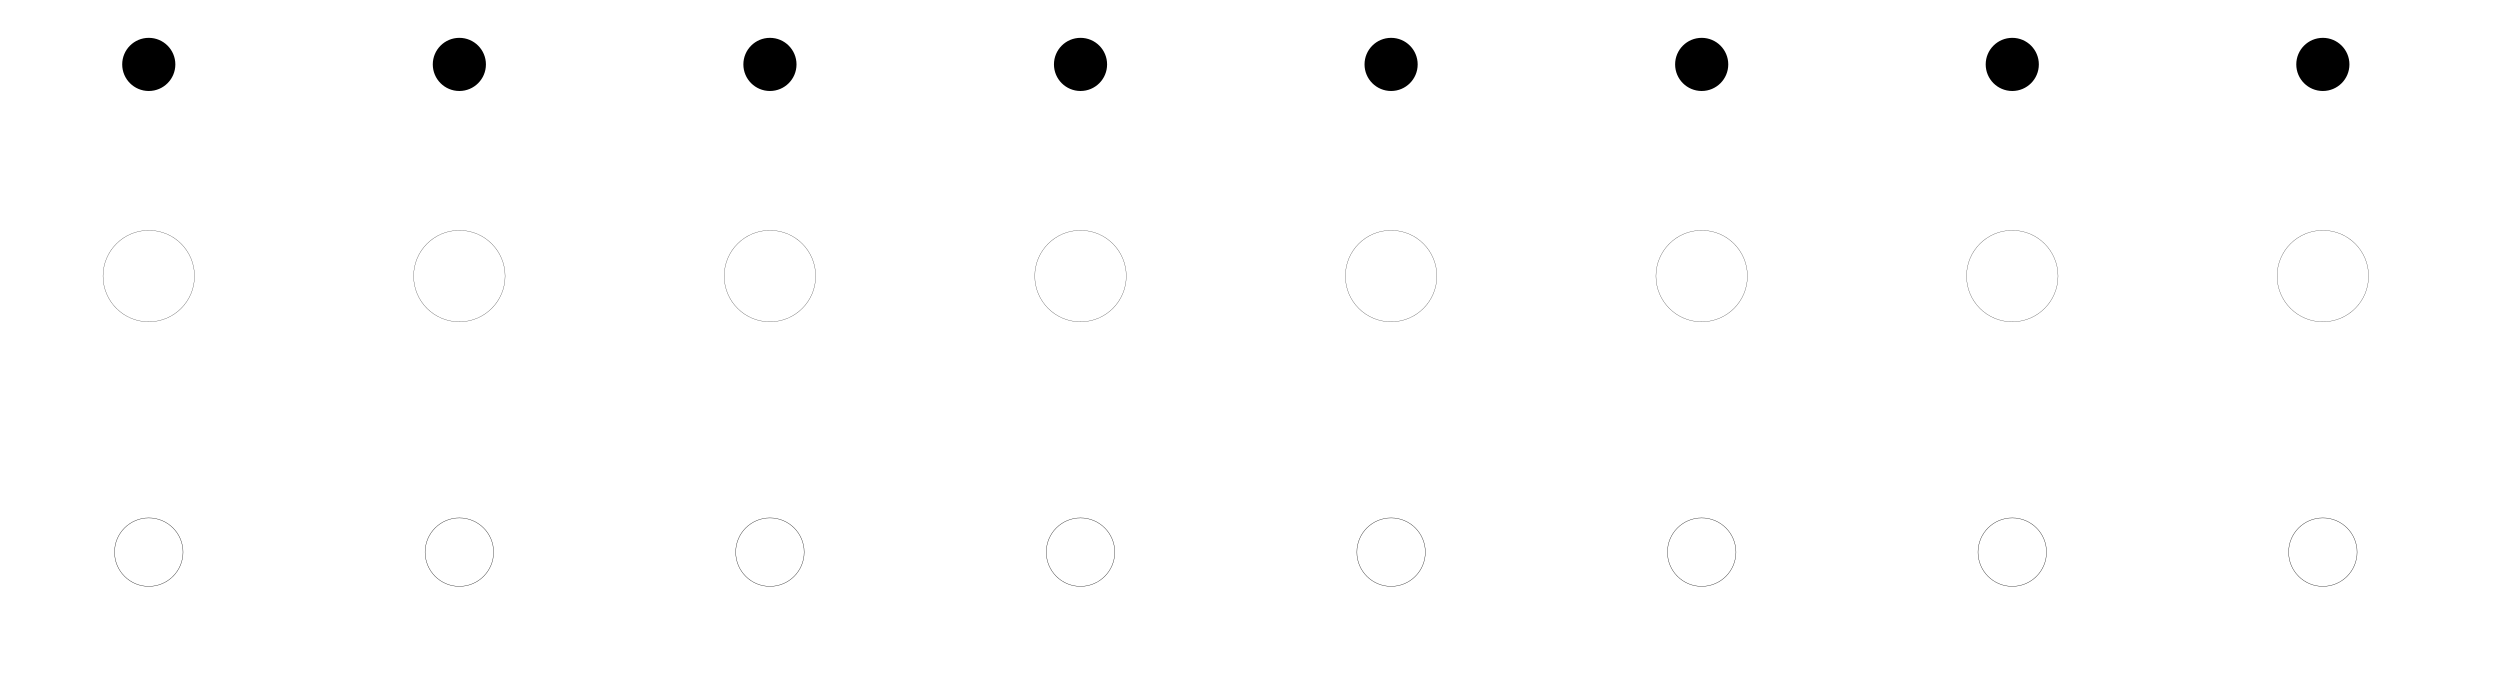
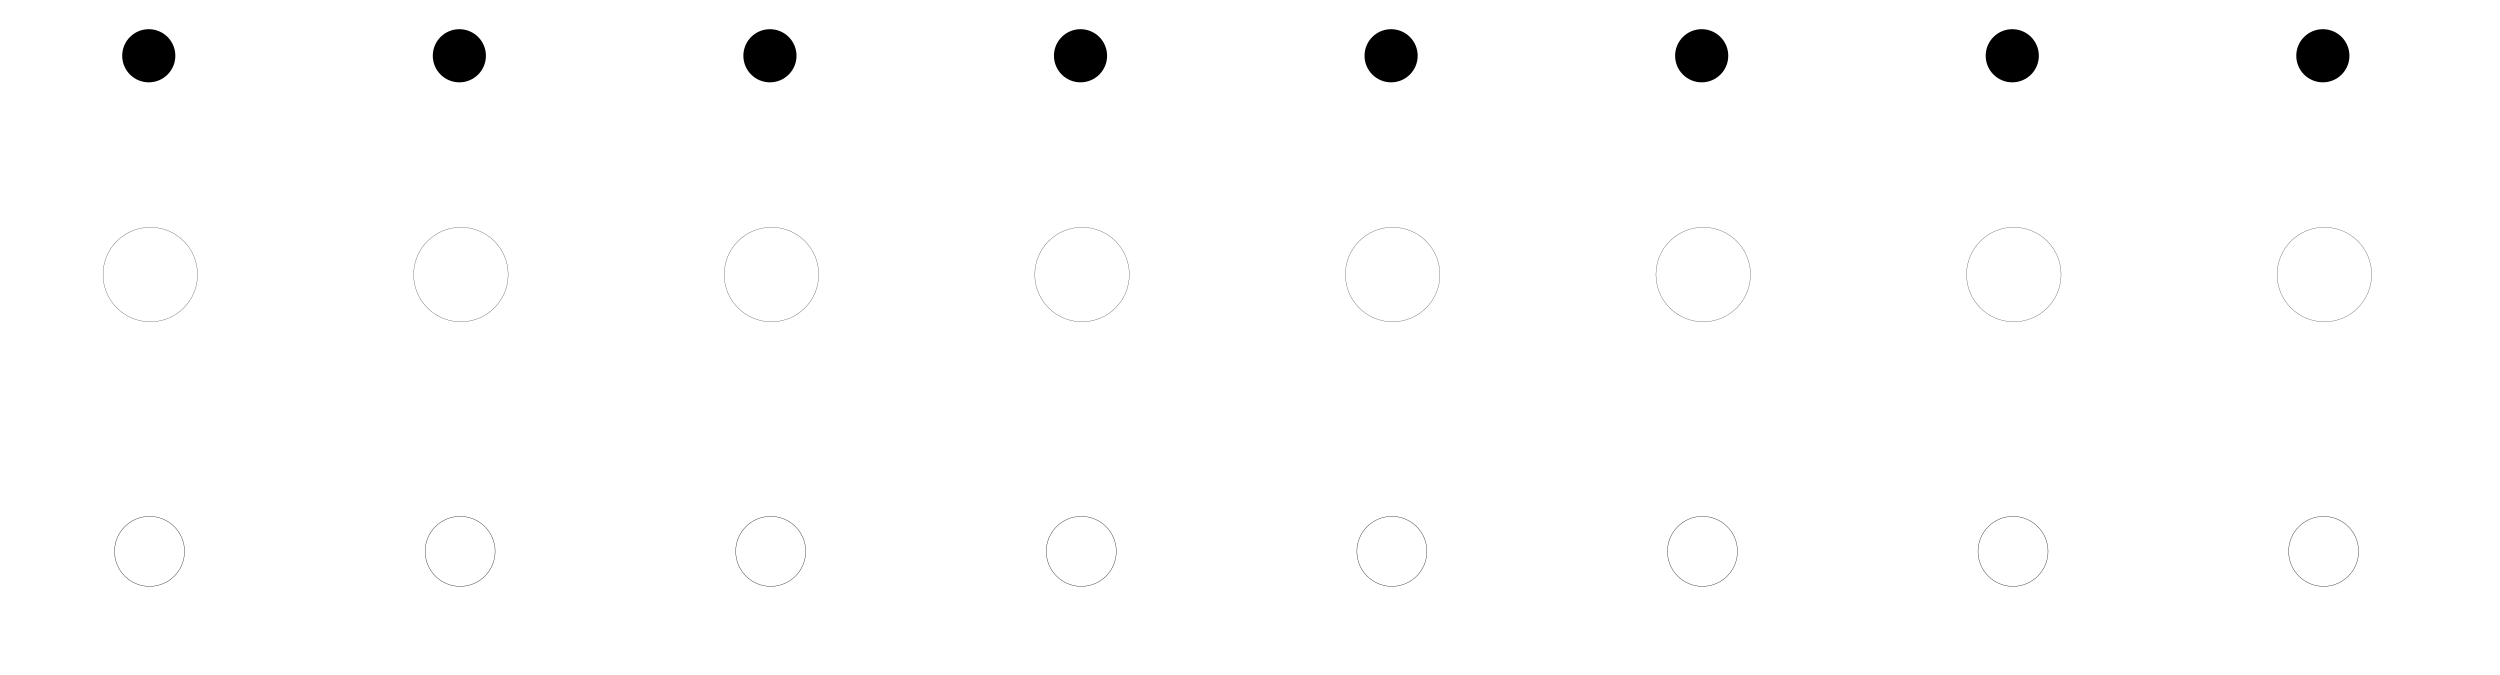
<svg xmlns="http://www.w3.org/2000/svg" width="577.559" height="155.905" id="svg3014" version="1.1">
  <defs id="defs3016" />
  <g id="layer1" transform="translate(0,-896.4567)">
-     <g id="g5440">
-       <g transform="translate(4.7101865e-6,-2.6114321e-7)" id="g5434">
-         <g transform="translate(-179.8228,-14.17323)" id="g3040">
-           <path style="fill:#000000;fill-opacity:0;stroke:#000000;stroke-width:0.09;stroke-miterlimit:4;stroke-opacity:1;stroke-dasharray:none" id="path3042" d="m 119.087,131.079 c 0,9.82 -7.961,17.78 -17.78,17.78 -9.82,0 -17.78,-7.961 -17.78,-17.78 0,-9.82 7.961,-17.78 17.78,-17.78 9.82,0 17.78,7.961 17.78,17.78 z" transform="matrix(0.5943082,0,0,0.5943082,153.9853,896.5082)" />
-           <path style="fill:#000000;fill-opacity:0;stroke:#000000;stroke-width:0.09;stroke-miterlimit:4;stroke-opacity:1;stroke-dasharray:none" id="path3044" d="m 114.952,128.184 c 0,5.024 -4.073,9.097 -9.097,9.097 -5.024,0 -9.097,-4.073 -9.097,-9.097 0,-5.024 4.073,-9.097 9.097,-9.097 5.024,0 9.097,4.073 9.097,9.097 z" transform="matrix(0.8695219,0,0,0.8695197,122.1492,926.7301)" />
-         </g>
-         <path style="fill:#000000;fill-opacity:1;stroke:none" id="path3048" d="m 57.579,33.425 c 0,3.487 -2.714,6.313 -6.061,6.313 -3.347,0 -6.061,-2.827 -6.061,-6.313 0,-3.487 2.714,-6.313 6.061,-6.313 3.347,0 6.061,2.827 6.061,6.313 z" transform="matrix(1.012785,0,0,0.9724293,-17.80637,878.8356)" />
-       </g>
-       <g transform="translate(0.3543332,-2.6114321e-7)" id="g5392">
-         <g id="g3034" transform="translate(-108.4252,-14.17323)">
-           <path transform="matrix(0.5943082,0,0,0.5943082,153.9853,896.5082)" d="m 119.087,131.079 c 0,9.82 -7.961,17.78 -17.78,17.78 -9.82,0 -17.78,-7.961 -17.78,-17.78 0,-9.82 7.961,-17.78 17.78,-17.78 9.82,0 17.78,7.961 17.78,17.78 z" id="path3036" style="fill:#000000;fill-opacity:0;stroke:#000000;stroke-width:0.09;stroke-miterlimit:4;stroke-opacity:1;stroke-dasharray:none" />
-           <path transform="matrix(0.8695219,0,0,0.8695197,122.1492,926.7301)" d="m 114.952,128.184 c 0,5.024 -4.073,9.097 -9.097,9.097 -5.024,0 -9.097,-4.073 -9.097,-9.097 0,-5.024 4.073,-9.097 9.097,-9.097 5.024,0 9.097,4.073 9.097,9.097 z" id="path3038" style="fill:#000000;fill-opacity:0;stroke:#000000;stroke-width:0.09;stroke-miterlimit:4;stroke-opacity:1;stroke-dasharray:none" />
-         </g>
-         <path transform="matrix(1.012785,0,0,0.9724298,53.59127,878.8356)" d="m 57.579,33.425 c 0,3.487 -2.714,6.313 -6.061,6.313 -3.347,0 -6.061,-2.827 -6.061,-6.313 0,-3.487 2.714,-6.313 6.061,-6.313 3.347,0 6.061,2.827 6.061,6.313 z" id="path3818" style="fill:#000000;fill-opacity:1;stroke:none" />
-       </g>
-       <g transform="translate(0.7086617,-2.6114321e-7)" id="g5398">
-         <g transform="translate(-37.02756,-14.17323)" id="g3028">
-           <path style="fill:#000000;fill-opacity:0;stroke:#000000;stroke-width:0.09;stroke-miterlimit:4;stroke-opacity:1;stroke-dasharray:none" id="path3030" d="m 119.087,131.079 c 0,9.82 -7.961,17.78 -17.78,17.78 -9.82,0 -17.78,-7.961 -17.78,-17.78 0,-9.82 7.961,-17.78 17.78,-17.78 9.82,0 17.78,7.961 17.78,17.78 z" transform="matrix(0.5943082,0,0,0.5943082,153.9853,896.5082)" />
-           <path style="fill:#000000;fill-opacity:0;stroke:#000000;stroke-width:0.09;stroke-miterlimit:4;stroke-opacity:1;stroke-dasharray:none" id="path3032" d="m 114.952,128.184 c 0,5.024 -4.073,9.097 -9.097,9.097 -5.024,0 -9.097,-4.073 -9.097,-9.097 0,-5.024 4.073,-9.097 9.097,-9.097 5.024,0 9.097,4.073 9.097,9.097 z" transform="matrix(0.8695219,0,0,0.8695197,122.1492,926.7301)" />
-         </g>
-         <path style="fill:#000000;fill-opacity:1;stroke:none" id="path3820" d="m 57.579,33.425 c 0,3.487 -2.714,6.313 -6.061,6.313 -3.347,0 -6.061,-2.827 -6.061,-6.313 0,-3.487 2.714,-6.313 6.061,-6.313 3.347,0 6.061,2.827 6.061,6.313 z" transform="matrix(1.012785,0,0,0.9724298,124.9889,878.8356)" />
-       </g>
-       <g transform="translate(1.062992,-2.6114321e-7)" id="g5404">
-         <g id="g2998" transform="translate(34.37008,-14.17323)">
-           <path transform="matrix(0.5943082,0,0,0.5943082,153.9853,896.5082)" d="m 119.087,131.079 c 0,9.82 -7.961,17.78 -17.78,17.78 -9.82,0 -17.78,-7.961 -17.78,-17.78 0,-9.82 7.961,-17.78 17.78,-17.78 9.82,0 17.78,7.961 17.78,17.78 z" id="path3000" style="fill:#000000;fill-opacity:0;stroke:#000000;stroke-width:0.09;stroke-miterlimit:4;stroke-opacity:1;stroke-dasharray:none" />
-           <path transform="matrix(0.8695219,0,0,0.8695197,122.1492,926.7301)" d="m 114.952,128.184 c 0,5.024 -4.073,9.097 -9.097,9.097 -5.024,0 -9.097,-4.073 -9.097,-9.097 0,-5.024 4.073,-9.097 9.097,-9.097 5.024,0 9.097,4.073 9.097,9.097 z" id="path3002" style="fill:#000000;fill-opacity:0;stroke:#000000;stroke-width:0.09;stroke-miterlimit:4;stroke-opacity:1;stroke-dasharray:none" />
-         </g>
-         <path transform="matrix(1.012785,0,0,0.9724298,196.3865,878.8356)" d="m 57.579,33.425 c 0,3.487 -2.714,6.313 -6.061,6.313 -3.347,0 -6.061,-2.827 -6.061,-6.313 0,-3.487 2.714,-6.313 6.061,-6.313 3.347,0 6.061,2.827 6.061,6.313 z" id="path3822" style="fill:#000000;fill-opacity:1;stroke:none" />
-       </g>
-       <g transform="translate(1.417319,-2.6114321e-7)" id="g5410">
-         <g transform="translate(105.7677,-14.17323)" id="g3004">
-           <path style="fill:#000000;fill-opacity:0;stroke:#000000;stroke-width:0.09;stroke-miterlimit:4;stroke-opacity:1;stroke-dasharray:none" id="path3006" d="m 119.087,131.079 c 0,9.82 -7.961,17.78 -17.78,17.78 -9.82,0 -17.78,-7.961 -17.78,-17.78 0,-9.82 7.961,-17.78 17.78,-17.78 9.82,0 17.78,7.961 17.78,17.78 z" transform="matrix(0.5943082,0,0,0.5943082,153.9853,896.5082)" />
-           <path style="fill:#000000;fill-opacity:0;stroke:#000000;stroke-width:0.09;stroke-miterlimit:4;stroke-opacity:1;stroke-dasharray:none" id="path3008" d="m 114.952,128.184 c 0,5.024 -4.073,9.097 -9.097,9.097 -5.024,0 -9.097,-4.073 -9.097,-9.097 0,-5.024 4.073,-9.097 9.097,-9.097 5.024,0 9.097,4.073 9.097,9.097 z" transform="matrix(0.8695219,0,0,0.8695197,122.1492,926.7301)" />
-         </g>
-         <path style="fill:#000000;fill-opacity:1;stroke:none" id="path3824" d="m 57.579,33.425 c 0,3.487 -2.714,6.313 -6.061,6.313 -3.347,0 -6.061,-2.827 -6.061,-6.313 0,-3.487 2.714,-6.313 6.061,-6.313 3.347,0 6.061,2.827 6.061,6.313 z" transform="matrix(1.012785,0,0,0.9724298,267.7842,878.8356)" />
-       </g>
-       <g transform="translate(1.771657,-2.6114321e-7)" id="g5416">
-         <g id="g3010" transform="translate(177.1653,-14.17323)">
-           <path transform="matrix(0.5943082,0,0,0.5943082,153.9853,896.5082)" d="m 119.087,131.079 c 0,9.82 -7.961,17.78 -17.78,17.78 -9.82,0 -17.78,-7.961 -17.78,-17.78 0,-9.82 7.961,-17.78 17.78,-17.78 9.82,0 17.78,7.961 17.78,17.78 z" id="path3012" style="fill:#000000;fill-opacity:0;stroke:#000000;stroke-width:0.09;stroke-miterlimit:4;stroke-opacity:1;stroke-dasharray:none" />
-           <path transform="matrix(0.8695219,0,0,0.8695197,122.1492,926.7301)" d="m 114.952,128.184 c 0,5.024 -4.073,9.097 -9.097,9.097 -5.024,0 -9.097,-4.073 -9.097,-9.097 0,-5.024 4.073,-9.097 9.097,-9.097 5.024,0 9.097,4.073 9.097,9.097 z" id="path3014" style="fill:#000000;fill-opacity:0;stroke:#000000;stroke-width:0.09;stroke-miterlimit:4;stroke-opacity:1;stroke-dasharray:none" />
-         </g>
-         <path transform="matrix(1.012785,0,0,0.9724298,339.1818,878.8356)" d="m 57.579,33.425 c 0,3.487 -2.714,6.313 -6.061,6.313 -3.347,0 -6.061,-2.827 -6.061,-6.313 0,-3.487 2.714,-6.313 6.061,-6.313 3.347,0 6.061,2.827 6.061,6.313 z" id="path3826" style="fill:#000000;fill-opacity:1;stroke:none" />
-       </g>
-       <g transform="translate(2.125986,-2.6114321e-7)" id="g5422">
-         <g transform="translate(248.563,-14.17323)" id="g3016">
-           <path style="fill:#000000;fill-opacity:0;stroke:#000000;stroke-width:0.09;stroke-miterlimit:4;stroke-opacity:1;stroke-dasharray:none" id="path3018" d="m 119.087,131.079 c 0,9.82 -7.961,17.78 -17.78,17.78 -9.82,0 -17.78,-7.961 -17.78,-17.78 0,-9.82 7.961,-17.78 17.78,-17.78 9.82,0 17.78,7.961 17.78,17.78 z" transform="matrix(0.5943082,0,0,0.5943082,153.9853,896.5082)" />
-           <path style="fill:#000000;fill-opacity:0;stroke:#000000;stroke-width:0.09;stroke-miterlimit:4;stroke-opacity:1;stroke-dasharray:none" id="path3020" d="m 114.952,128.184 c 0,5.024 -4.073,9.097 -9.097,9.097 -5.024,0 -9.097,-4.073 -9.097,-9.097 0,-5.024 4.073,-9.097 9.097,-9.097 5.024,0 9.097,4.073 9.097,9.097 z" transform="matrix(0.8695219,0,0,0.8695197,122.1492,926.7301)" />
-         </g>
-         <path style="fill:#000000;fill-opacity:1;stroke:none" id="path3828" d="m 57.579,33.425 c 0,3.487 -2.714,6.313 -6.061,6.313 -3.347,0 -6.061,-2.827 -6.061,-6.313 0,-3.487 2.714,-6.313 6.061,-6.313 3.347,0 6.061,2.827 6.061,6.313 z" transform="matrix(1.012785,0,0,0.9724298,410.5795,878.8356)" />
-       </g>
-       <g transform="translate(2.480314,-2.6114321e-7)" id="g5428">
-         <g id="g3022" transform="translate(319.9606,-14.17323)">
-           <path transform="matrix(0.5943082,0,0,0.5943082,153.9853,896.5082)" d="m 119.087,131.079 c 0,9.82 -7.961,17.78 -17.78,17.78 -9.82,0 -17.78,-7.961 -17.78,-17.78 0,-9.82 7.961,-17.78 17.78,-17.78 9.82,0 17.78,7.961 17.78,17.78 z" id="path3024" style="fill:#000000;fill-opacity:0;stroke:#000000;stroke-width:0.09;stroke-miterlimit:4;stroke-opacity:1;stroke-dasharray:none" />
-           <path transform="matrix(0.8695219,0,0,0.8695197,122.1492,926.7301)" d="m 114.952,128.184 c 0,5.024 -4.073,9.097 -9.097,9.097 -5.024,0 -9.097,-4.073 -9.097,-9.097 0,-5.024 4.073,-9.097 9.097,-9.097 5.024,0 9.097,4.073 9.097,9.097 z" id="path3026" style="fill:#000000;fill-opacity:0;stroke:#000000;stroke-width:0.09;stroke-miterlimit:4;stroke-opacity:1;stroke-dasharray:none" />
-         </g>
-         <path transform="matrix(1.012785,0,0,0.9724298,481.9771,878.8356)" d="m 57.579,33.425 c 0,3.487 -2.714,6.313 -6.061,6.313 -3.347,0 -6.061,-2.827 -6.061,-6.313 0,-3.487 2.714,-6.313 6.061,-6.313 3.347,0 6.061,2.827 6.061,6.313 z" id="path3830" style="fill:#000000;fill-opacity:1;stroke:none" />
-       </g>
-     </g>
+     <path transform="matrix(0.6141003,0,0,0.6141003,-27.48863,879.3866)" d="m 119.087,131.079 a 17.78,17.78 0 1 1 -35.561,0 17.78,17.78 0 1 1 35.561,0 z" id="path3042" style="fill:#000000;fill-opacity:0;stroke:#000000;stroke-width:0.09;stroke-miterlimit:4;stroke-opacity:1;stroke-dasharray:none" />
+     <path transform="matrix(0.8888375,0,0,0.8888353,-59.54117,909.9038)" d="m 114.952,128.184 a 9.097,9.097 0 1 1 -18.194,0 9.097,9.097 0 1 1 18.194,0 z" id="path3044" style="fill:#000000;fill-opacity:0;stroke:#000000;stroke-width:0.09;stroke-miterlimit:4;stroke-opacity:1;stroke-dasharray:none" />
+     <path style="fill:#000000;fill-opacity:1;stroke:none" id="path3048" d="m 57.579,33.425 a 6.061,6.313 0 1 1 -12.122,0 6.061,6.313 0 1 1 12.122,0 z" transform="matrix(1.012785,0,0,0.9724293,-17.80636,876.8356)" />
+     <path style="fill:#000000;fill-opacity:0;stroke:#000000;stroke-width:0.09;stroke-miterlimit:4;stroke-opacity:1;stroke-dasharray:none" id="path3036" d="m 119.087,131.079 a 17.78,17.78 0 1 1 -35.561,0 17.78,17.78 0 1 1 35.561,0 z" transform="matrix(0.6141003,0,0,0.6141003,44.26334,879.3866)" />
+     <path style="fill:#000000;fill-opacity:0;stroke:#000000;stroke-width:0.09;stroke-miterlimit:4;stroke-opacity:1;stroke-dasharray:none" id="path3038" d="m 114.952,128.184 a 9.097,9.097 0 1 1 -18.194,0 9.097,9.097 0 1 1 18.194,0 z" transform="matrix(0.8888375,0,0,0.8888353,12.2108,909.9038)" />
+     <path transform="matrix(1.012785,0,0,0.9724298,53.9456,876.8356)" d="m 57.579,33.425 a 6.061,6.313 0 1 1 -12.122,0 6.061,6.313 0 1 1 12.122,0 z" id="path3818" style="fill:#000000;fill-opacity:1;stroke:none" />
+     <path transform="matrix(0.6141003,0,0,0.6141003,116.0153,879.3866)" d="m 119.087,131.079 a 17.78,17.78 0 1 1 -35.561,0 17.78,17.78 0 1 1 35.561,0 z" id="path3030" style="fill:#000000;fill-opacity:0;stroke:#000000;stroke-width:0.09;stroke-miterlimit:4;stroke-opacity:1;stroke-dasharray:none" />
+     <path transform="matrix(0.8888375,0,0,0.8888353,83.96277,909.9038)" d="m 114.952,128.184 a 9.097,9.097 0 1 1 -18.194,0 9.097,9.097 0 1 1 18.194,0 z" id="path3032" style="fill:#000000;fill-opacity:0;stroke:#000000;stroke-width:0.09;stroke-miterlimit:4;stroke-opacity:1;stroke-dasharray:none" />
+     <path style="fill:#000000;fill-opacity:1;stroke:none" id="path3820" d="m 57.579,33.425 a 6.061,6.313 0 1 1 -12.122,0 6.061,6.313 0 1 1 12.122,0 z" transform="matrix(1.012785,0,0,0.9724298,125.6976,876.8356)" />
+     <path style="fill:#000000;fill-opacity:0;stroke:#000000;stroke-width:0.09;stroke-miterlimit:4;stroke-opacity:1;stroke-dasharray:none" id="path3000" d="m 119.087,131.079 a 17.78,17.78 0 1 1 -35.561,0 17.78,17.78 0 1 1 35.561,0 z" transform="matrix(0.6141003,0,0,0.6141003,187.7673,879.3866)" />
+     <path style="fill:#000000;fill-opacity:0;stroke:#000000;stroke-width:0.09;stroke-miterlimit:4;stroke-opacity:1;stroke-dasharray:none" id="path3002" d="m 114.952,128.184 a 9.097,9.097 0 1 1 -18.194,0 9.097,9.097 0 1 1 18.194,0 z" transform="matrix(0.8888375,0,0,0.8888353,155.7147,909.9038)" />
+     <path transform="matrix(1.012785,0,0,0.9724298,197.4495,876.8356)" d="m 57.579,33.425 a 6.061,6.313 0 1 1 -12.122,0 6.061,6.313 0 1 1 12.122,0 z" id="path3822" style="fill:#000000;fill-opacity:1;stroke:none" />
+     <path transform="matrix(0.6141003,0,0,0.6141003,259.5192,879.3866)" d="m 119.087,131.079 a 17.78,17.78 0 1 1 -35.561,0 17.78,17.78 0 1 1 35.561,0 z" id="path3006" style="fill:#000000;fill-opacity:0;stroke:#000000;stroke-width:0.09;stroke-miterlimit:4;stroke-opacity:1;stroke-dasharray:none" />
+     <path transform="matrix(0.8888375,0,0,0.8888353,227.4667,909.9038)" d="m 114.952,128.184 a 9.097,9.097 0 1 1 -18.194,0 9.097,9.097 0 1 1 18.194,0 z" id="path3008" style="fill:#000000;fill-opacity:0;stroke:#000000;stroke-width:0.09;stroke-miterlimit:4;stroke-opacity:1;stroke-dasharray:none" />
+     <path style="fill:#000000;fill-opacity:1;stroke:none" id="path3824" d="m 57.579,33.425 a 6.061,6.313 0 1 1 -12.122,0 6.061,6.313 0 1 1 12.122,0 z" transform="matrix(1.012785,0,0,0.9724298,269.2015,876.8356)" />
+     <path style="fill:#000000;fill-opacity:0;stroke:#000000;stroke-width:0.09;stroke-miterlimit:4;stroke-opacity:1;stroke-dasharray:none" id="path3012" d="m 119.087,131.079 a 17.78,17.78 0 1 1 -35.561,0 17.78,17.78 0 1 1 35.561,0 z" transform="matrix(0.6141003,0,0,0.6141003,331.2712,879.3866)" />
+     <path style="fill:#000000;fill-opacity:0;stroke:#000000;stroke-width:0.09;stroke-miterlimit:4;stroke-opacity:1;stroke-dasharray:none" id="path3014" d="m 114.952,128.184 a 9.097,9.097 0 1 1 -18.194,0 9.097,9.097 0 1 1 18.194,0 z" transform="matrix(0.8888397,0,0,0.8888375,299.2185,909.9035)" />
+     <path transform="matrix(1.012785,0,0,0.9724298,340.9535,876.8356)" d="m 57.579,33.425 a 6.061,6.313 0 1 1 -12.122,0 6.061,6.313 0 1 1 12.122,0 z" id="path3826" style="fill:#000000;fill-opacity:1;stroke:none" />
+     <path transform="matrix(0.6141003,0,0,0.6141003,403.0232,879.3866)" d="m 119.087,131.079 a 17.78,17.78 0 1 1 -35.561,0 17.78,17.78 0 1 1 35.561,0 z" id="path3018" style="fill:#000000;fill-opacity:0;stroke:#000000;stroke-width:0.09;stroke-miterlimit:4;stroke-opacity:1;stroke-dasharray:none" />
+     <path transform="matrix(0.8887495,0,0,0.8887472,370.9792,909.9158)" d="m 114.952,128.184 a 9.097,9.097 0 1 1 -18.194,0 9.097,9.097 0 1 1 18.194,0 z" id="path3020" style="fill:#000000;fill-opacity:0;stroke:#000000;stroke-width:0.09;stroke-miterlimit:4;stroke-opacity:1;stroke-dasharray:none" />
+     <path style="fill:#000000;fill-opacity:1;stroke:none" id="path3828" d="m 57.579,33.425 a 6.061,6.313 0 1 1 -12.122,0 6.061,6.313 0 1 1 12.122,0 z" transform="matrix(1.012785,0,0,0.9724298,412.7054,876.8356)" />
+     <path style="fill:#000000;fill-opacity:0;stroke:#000000;stroke-width:0.09;stroke-miterlimit:4;stroke-opacity:1;stroke-dasharray:none" id="path3024" d="m 119.087,131.079 a 17.78,17.78 0 1 1 -35.561,0 17.78,17.78 0 1 1 35.561,0 z" transform="matrix(0.6141003,0,0,0.6141003,474.7751,879.3866)" />
+     <path style="fill:#000000;fill-opacity:0;stroke:#000000;stroke-width:0.09;stroke-miterlimit:4;stroke-opacity:1;stroke-dasharray:none" id="path3026" d="m 114.952,128.184 a 9.097,9.097 0 1 1 -18.194,0 9.097,9.097 0 1 1 18.194,0 z" transform="matrix(0.8885547,0,0,0.8885525,442.75,909.9425)" />
+     <path transform="matrix(1.012785,0,0,0.9724298,484.4574,876.8356)" d="m 57.579,33.425 a 6.061,6.313 0 1 1 -12.122,0 6.061,6.313 0 1 1 12.122,0 z" id="path3830" style="fill:#000000;fill-opacity:1;stroke:none" />
  </g>
</svg>
